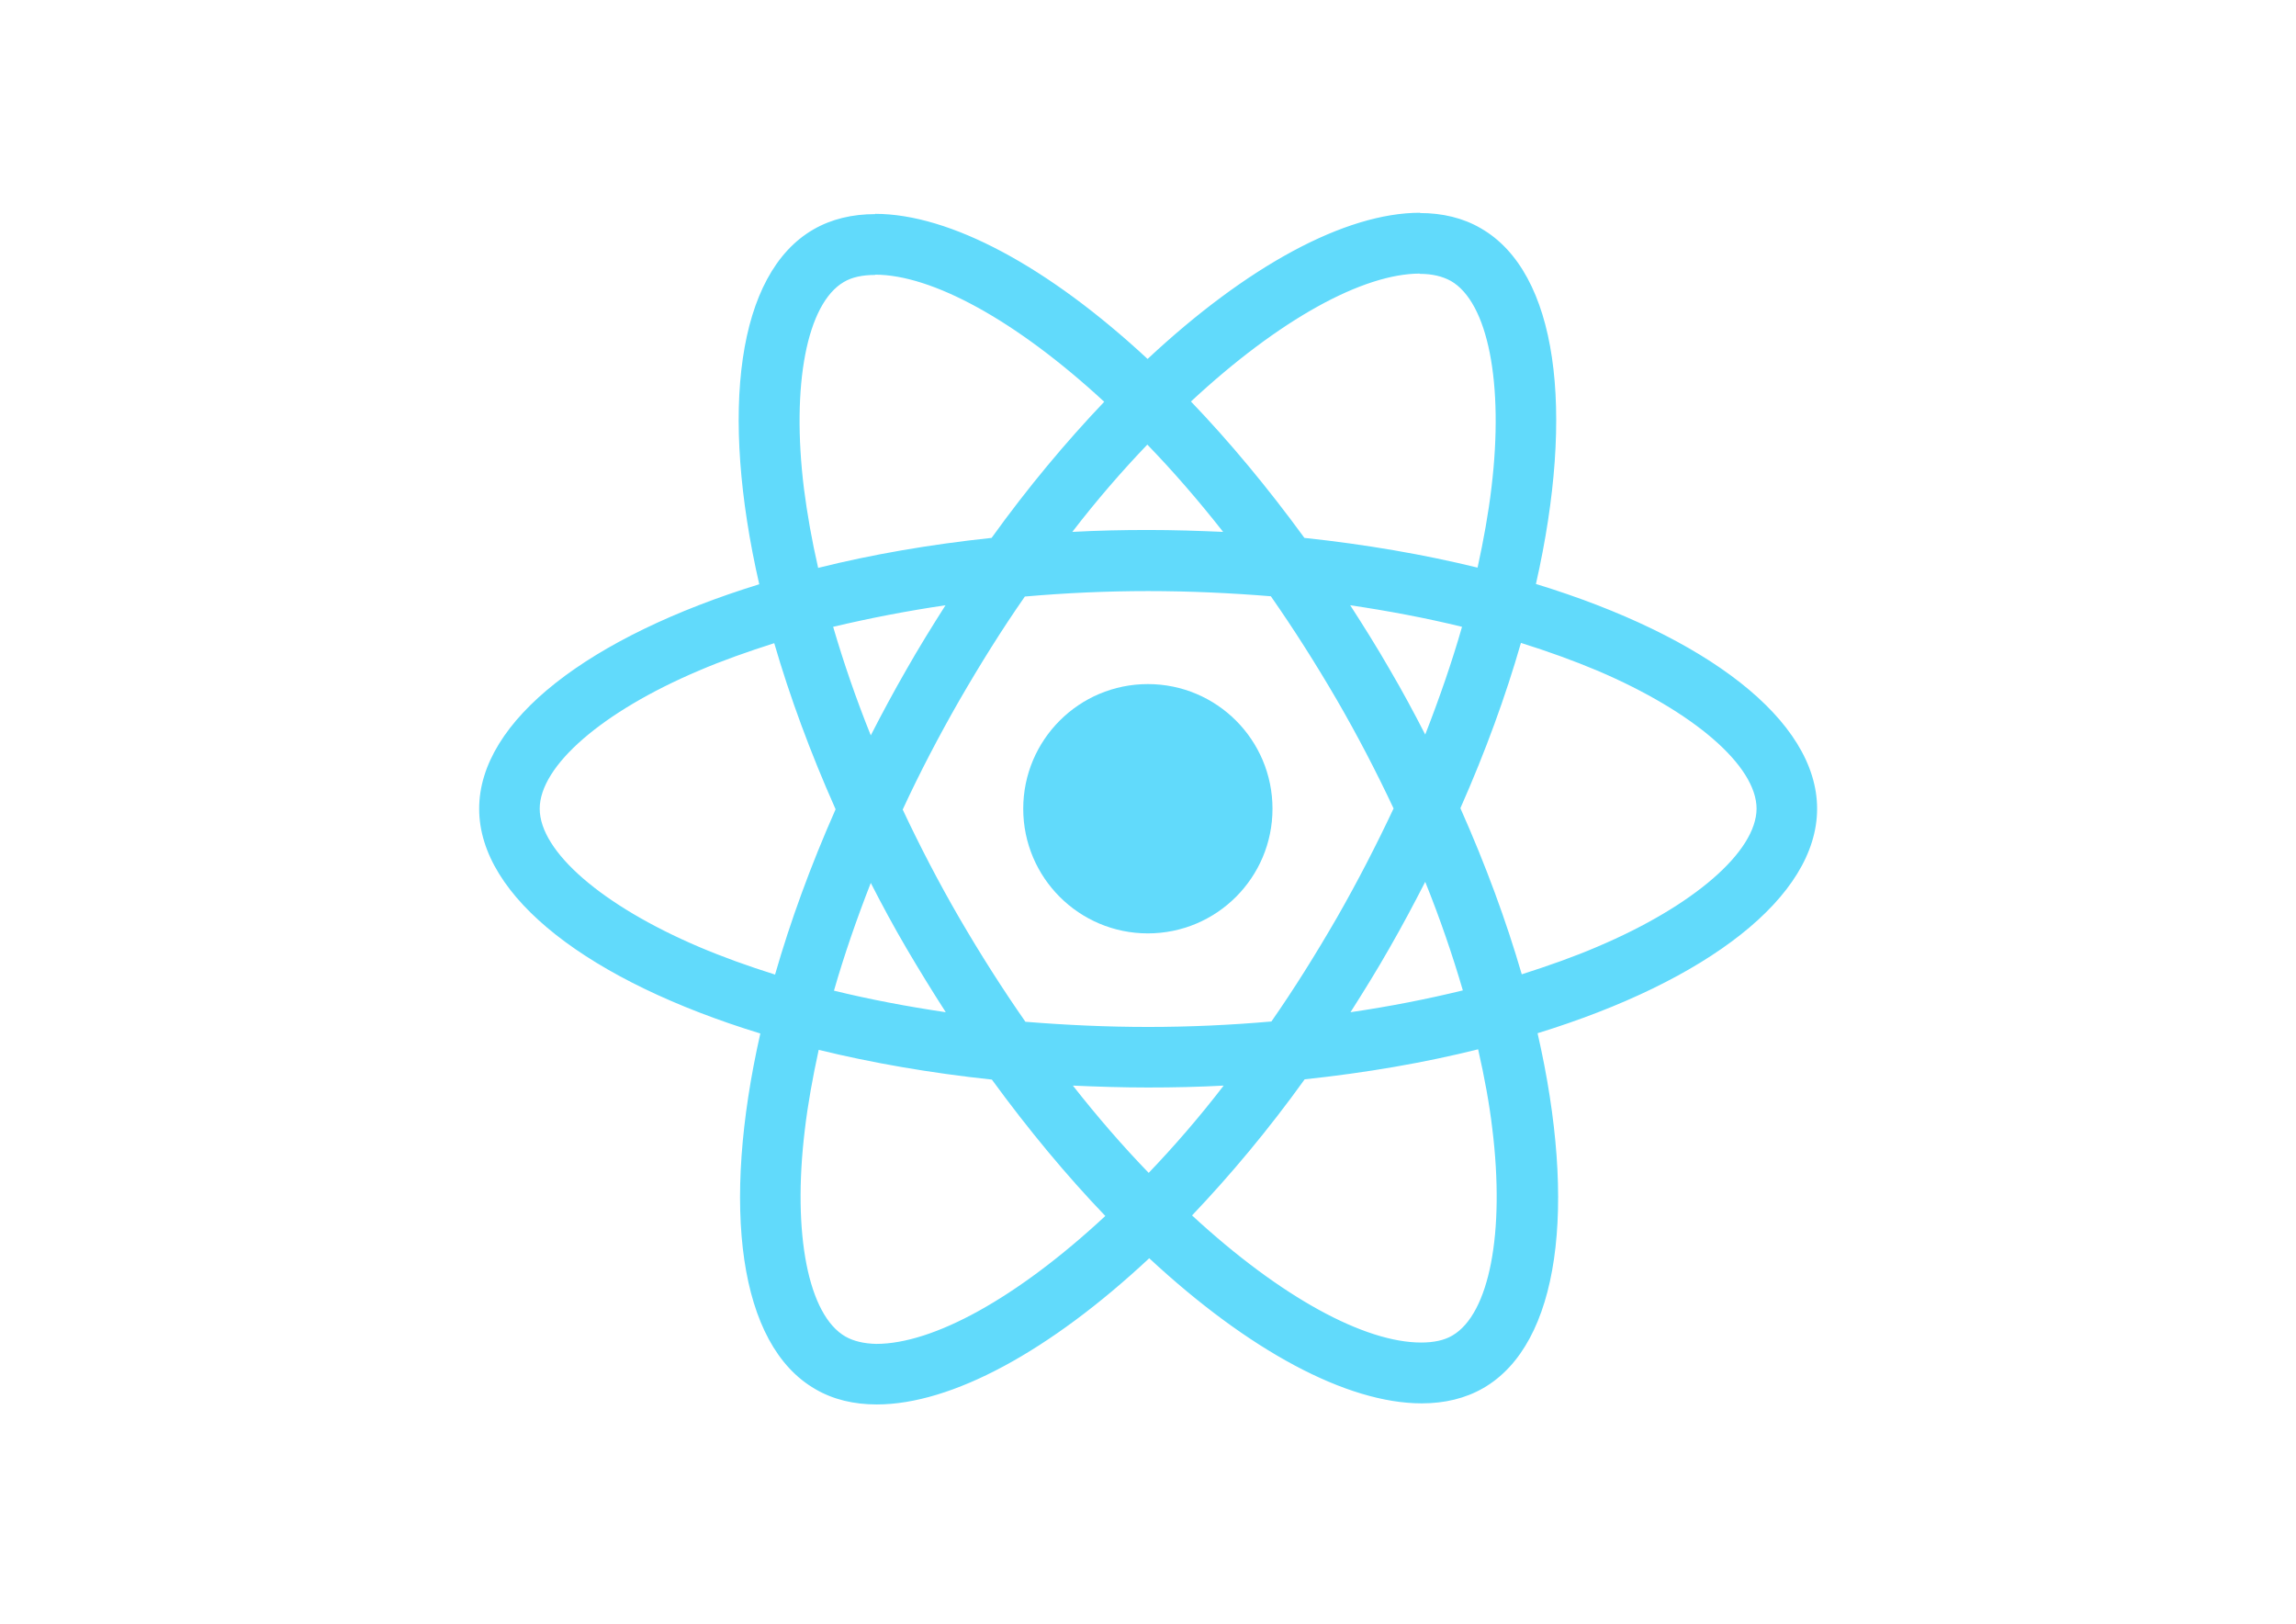
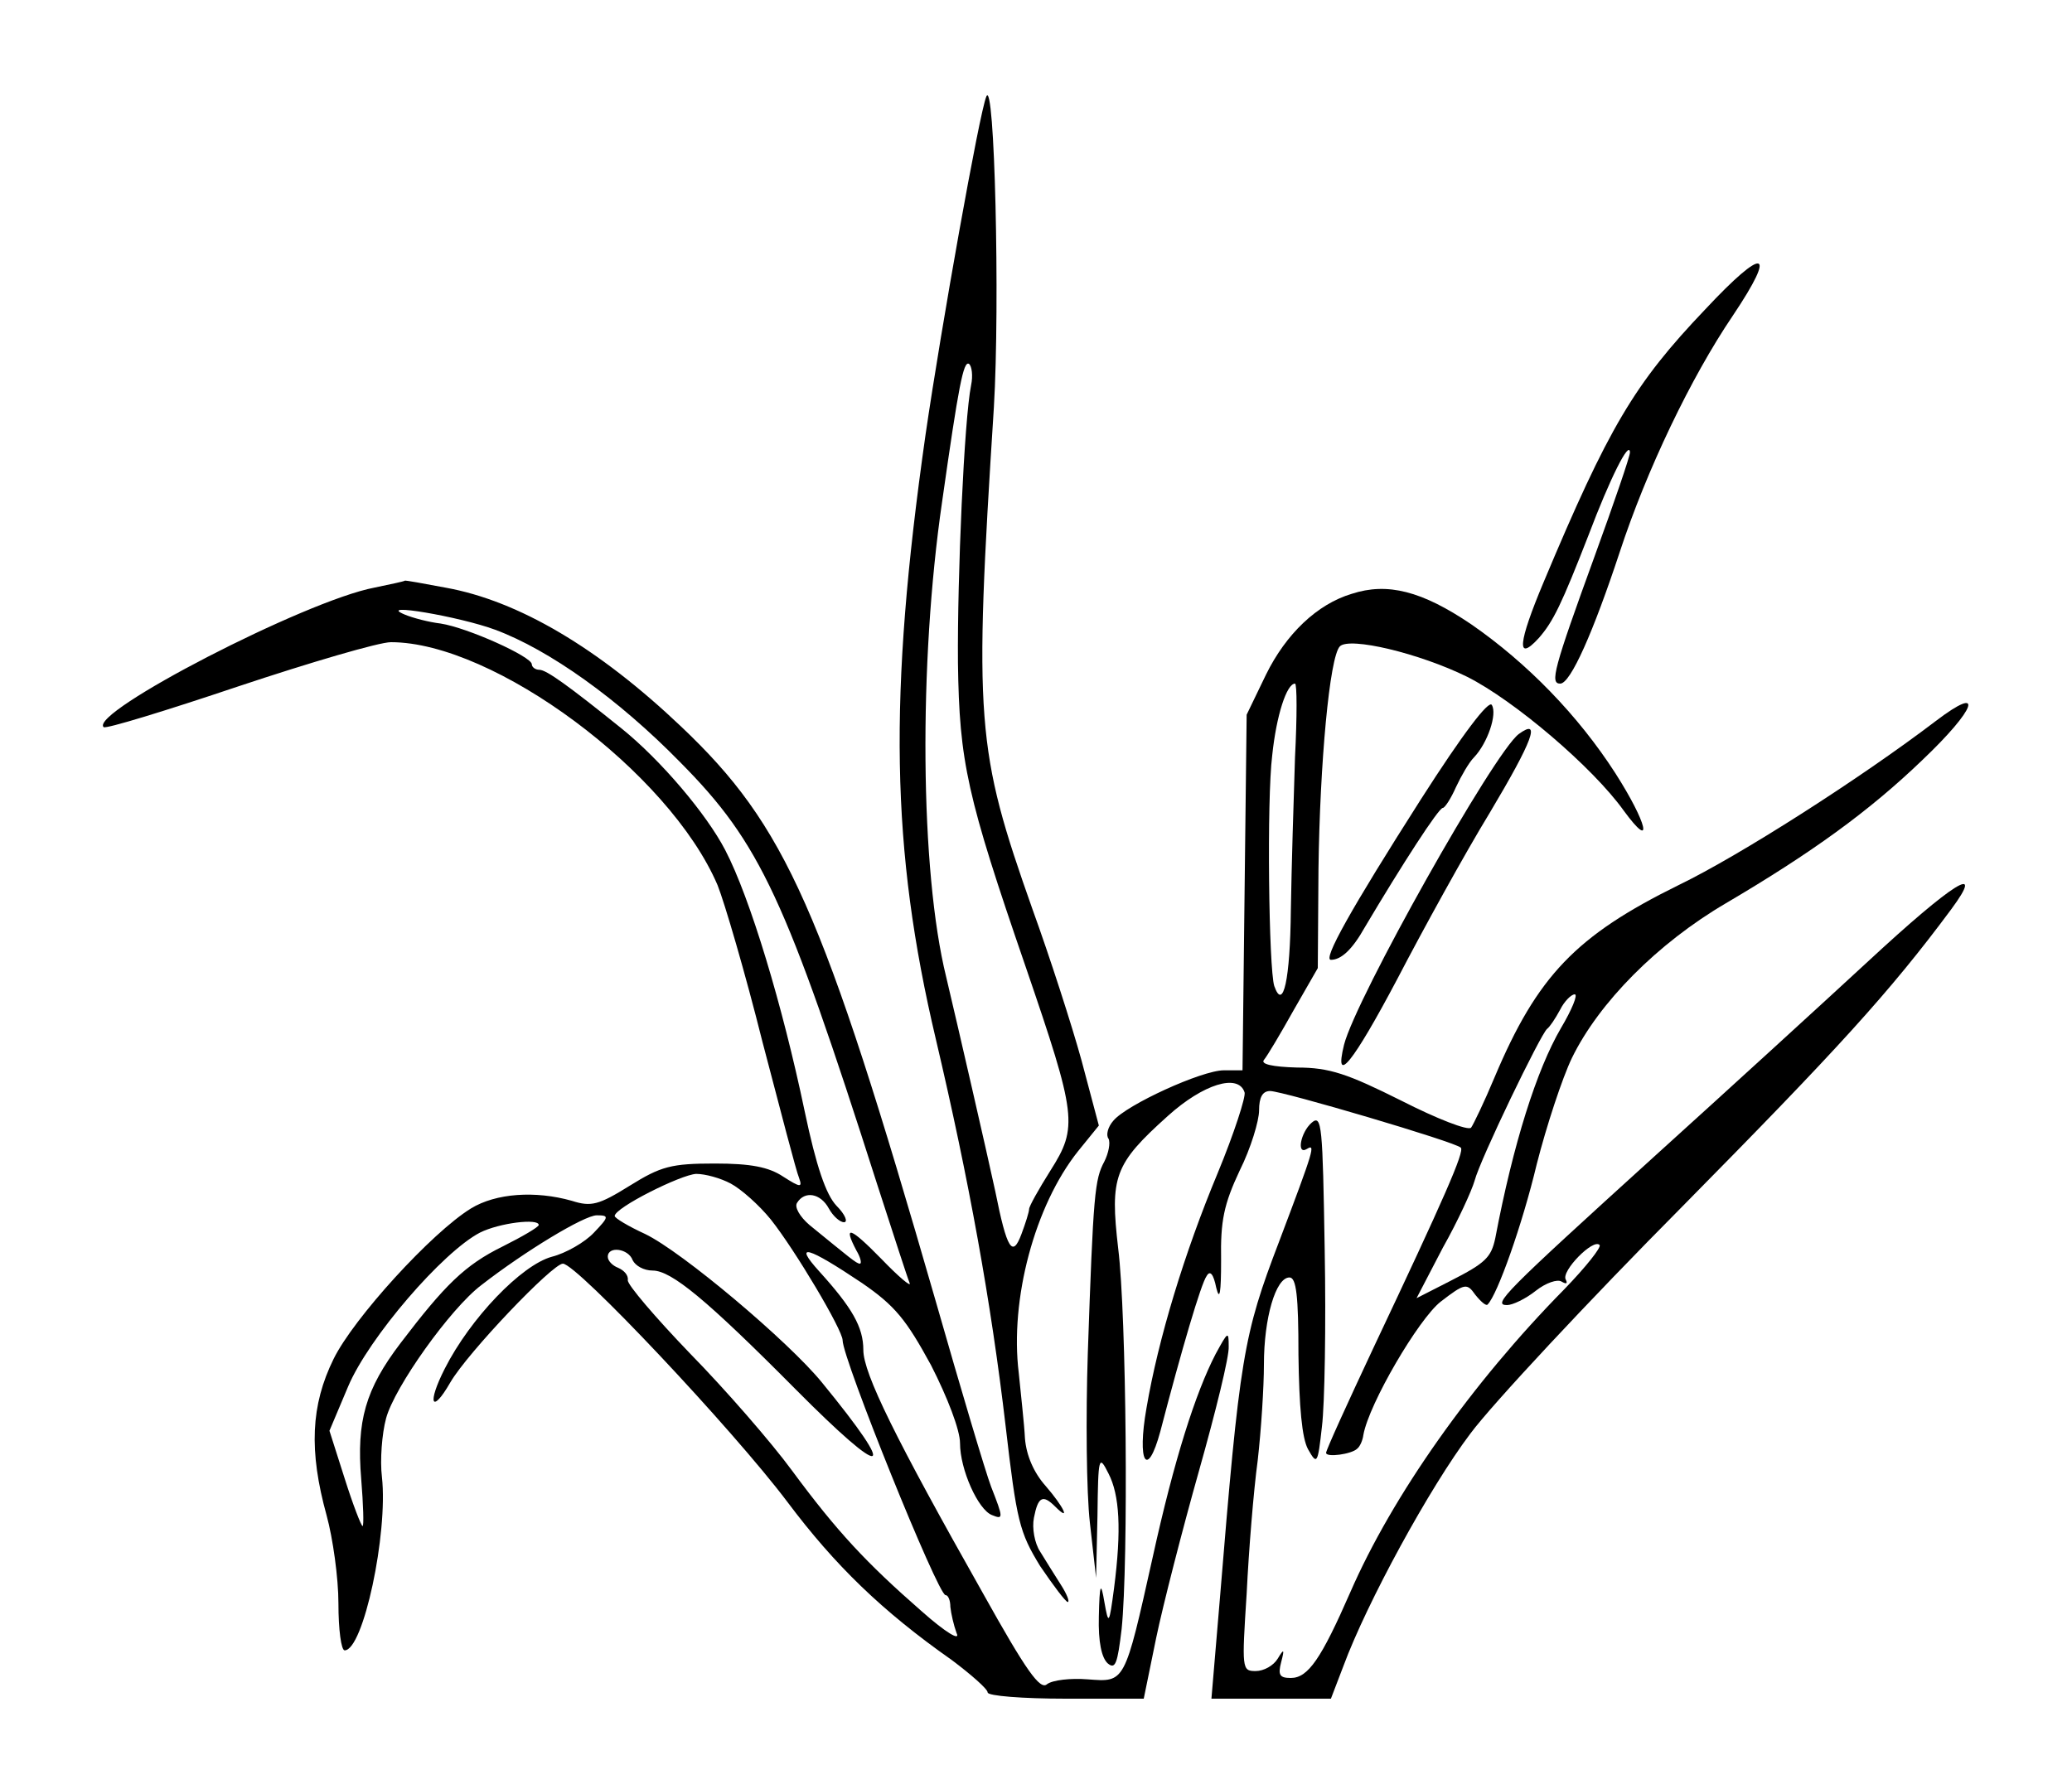
- <svg xmlns="http://www.w3.org/2000/svg" viewBox="0 0 841.9 595.3">
-   <g fill="#61DAFB">
-     <path d="M666.3 296.5c0-32.5-40.7-63.3-103.1-82.4 14.4-63.6 8-114.2-20.2-130.4-6.5-3.8-14.1-5.6-22.4-5.6v22.3c4.6 0 8.3.9 11.4 2.6 13.6 7.8 19.5 37.5 14.9 75.7-1.1 9.4-2.9 19.3-5.1 29.4-19.6-4.8-41-8.5-63.5-10.9-13.5-18.5-27.5-35.3-41.6-50 32.6-30.3 63.2-46.9 84-46.9V78c-27.5 0-63.5 19.6-99.9 53.6-36.4-33.8-72.4-53.2-99.9-53.2v22.3c20.7 0 51.4 16.5 84 46.6-14 14.7-28 31.4-41.3 49.9-22.6 2.4-44 6.1-63.6 11-2.3-10-4-19.7-5.2-29-4.7-38.2 1.1-67.9 14.6-75.8 3-1.8 6.9-2.6 11.5-2.6V78.5c-8.4 0-16 1.8-22.6 5.6-28.1 16.2-34.4 66.7-19.9 130.1-62.2 19.2-102.7 49.9-102.7 82.3 0 32.5 40.7 63.3 103.1 82.4-14.4 63.6-8 114.2 20.2 130.4 6.5 3.8 14.1 5.6 22.5 5.6 27.5 0 63.5-19.6 99.9-53.6 36.4 33.8 72.4 53.2 99.9 53.2 8.4 0 16-1.8 22.6-5.6 28.1-16.2 34.4-66.7 19.9-130.1 62-19.1 102.5-49.9 102.5-82.3zm-130.2-66.7c-3.7 12.9-8.3 26.2-13.5 39.5-4.1-8-8.4-16-13.1-24-4.6-8-9.5-15.8-14.4-23.4 14.2 2.1 27.9 4.7 41 7.9zm-45.8 106.5c-7.8 13.5-15.8 26.3-24.1 38.2-14.9 1.3-30 2-45.2 2-15.1 0-30.2-.7-45-1.9-8.3-11.9-16.4-24.6-24.2-38-7.6-13.1-14.5-26.4-20.8-39.8 6.2-13.4 13.2-26.8 20.7-39.9 7.8-13.5 15.8-26.3 24.1-38.2 14.9-1.3 30-2 45.2-2 15.1 0 30.2.7 45 1.9 8.3 11.9 16.4 24.6 24.2 38 7.6 13.1 14.5 26.4 20.8 39.8-6.3 13.4-13.2 26.8-20.7 39.9zm32.3-13c5.4 13.4 10 26.8 13.8 39.8-13.1 3.2-26.9 5.9-41.2 8 4.9-7.7 9.8-15.6 14.4-23.7 4.6-8 8.9-16.1 13-24.1zM421.2 430c-9.3-9.6-18.6-20.3-27.8-32 9 .4 18.2.7 27.5.7 9.4 0 18.7-.2 27.8-.7-9 11.7-18.3 22.4-27.5 32zm-74.4-58.9c-14.2-2.1-27.9-4.7-41-7.9 3.7-12.9 8.3-26.2 13.5-39.5 4.1 8 8.4 16 13.1 24 4.7 8 9.5 15.8 14.4 23.4zM420.7 163c9.3 9.6 18.6 20.3 27.8 32-9-.4-18.2-.7-27.5-.7-9.4 0-18.7.2-27.8.7 9-11.7 18.3-22.4 27.5-32zm-74 58.9c-4.9 7.7-9.8 15.6-14.4 23.7-4.6 8-8.9 16-13 24-5.4-13.4-10-26.8-13.8-39.8 13.1-3.1 26.9-5.8 41.2-7.9zm-90.5 125.2c-35.4-15.1-58.3-34.9-58.3-50.6 0-15.7 22.9-35.6 58.3-50.6 8.6-3.7 18-7 27.7-10.1 5.7 19.6 13.2 40 22.5 60.9-9.2 20.8-16.6 41.1-22.2 60.6-9.9-3.1-19.3-6.5-28-10.2zM310 490c-13.6-7.8-19.5-37.5-14.9-75.7 1.1-9.4 2.9-19.3 5.1-29.4 19.6 4.8 41 8.5 63.5 10.9 13.5 18.5 27.5 35.3 41.6 50-32.6 30.3-63.2 46.9-84 46.9-4.5-.1-8.3-1-11.3-2.7zm237.2-76.2c4.7 38.2-1.1 67.9-14.6 75.8-3 1.8-6.9 2.6-11.5 2.6-20.7 0-51.4-16.5-84-46.6 14-14.7 28-31.4 41.3-49.9 22.6-2.4 44-6.1 63.6-11 2.3 10.1 4.1 19.8 5.2 29.1zm38.5-66.7c-8.6 3.7-18 7-27.7 10.1-5.7-19.6-13.2-40-22.5-60.9 9.2-20.8 16.6-41.1 22.2-60.6 9.9 3.1 19.3 6.5 28.1 10.2 35.4 15.1 58.3 34.9 58.3 50.6-.1 15.7-23 35.6-58.4 50.6zM320.8 78.4z" />
-     <circle cx="420.9" cy="296.5" r="45.7" />
-     <path d="M520.5 78.1z" />
+ <svg xmlns="http://www.w3.org/2000/svg" version="1.0" width="300pt" height="259pt" viewBox="0 0 300 259" preserveAspectRatio="xMidYMid meet">
+   <g transform="translate(0,259) scale(0.1,-0.1)" fill="#000000" stroke="none">
+     <path d="M1428 2450 c-10 -24 -65 -332 -88 -490 -54 -379 -50 -600 15 -875 48 -204 80 -381 101 -560 16 -138 20 -154 50 -203 19 -28 37 -52 40 -52 3 0 -1 11 -10 25 -9 14 -22 35 -30 48 -8 12 -12 34 -9 49 6 31 13 34 31 16 23 -23 12 0 -14 30 -17 19 -28 44 -30 69 -1 21 -6 64 -9 95 -13 106 23 242 86 321 l30 37 -25 94 c-14 51 -46 150 -71 219 -82 232 -85 272 -56 727 9 151 1 480 -11 450z m-22 -418 c-10 -50 -20 -276 -19 -402 2 -144 13 -193 98 -440 74 -216 76 -232 36 -295 -17 -27 -31 -52 -31 -56 0 -4 -5 -20 -11 -36 -13 -35 -21 -23 -38 62 -13 60 -53 234 -71 310 -38 154 -40 455 -6 688 24 169 31 205 39 200 4 -3 6 -17 3 -31z" />
+     <path d="M2469 2142 c-103 -108 -140 -171 -234 -395 -37 -88 -40 -117 -7 -81 21 24 33 49 72 149 31 82 59 138 60 120 0 -6 -23 -73 -51 -150 -60 -165 -65 -185 -50 -185 15 0 48 75 86 190 39 119 103 253 164 343 65 97 46 101 -40 9z" />
+     <path d="M542 1739 c-100 -19 -413 -181 -392 -202 3 -3 91 24 195 59 105 35 204 64 221 64 149 0 403 -188 473 -352 10 -25 40 -127 65 -227 26 -99 49 -188 53 -197 5 -14 2 -14 -23 2 -21 14 -47 19 -99 19 -63 0 -78 -4 -123 -32 -45 -28 -56 -31 -84 -22 -53 15 -110 11 -146 -11 -57 -35 -170 -159 -199 -218 -33 -67 -36 -133 -10 -227 9 -33 17 -90 17 -127 0 -38 4 -68 9 -68 27 0 63 169 54 251 -3 24 0 63 6 85 12 45 93 159 138 193 63 49 149 101 167 101 18 0 18 -2 -4 -25 -13 -14 -41 -30 -61 -35 -44 -12 -118 -89 -155 -162 -26 -51 -19 -67 8 -20 25 43 148 172 163 172 20 0 246 -240 325 -345 69 -92 137 -158 238 -229 28 -21 52 -42 52 -47 0 -5 51 -9 113 -9 l113 0 18 88 c10 48 38 157 62 242 24 85 44 166 43 180 0 23 -1 22 -19 -11 -29 -56 -60 -153 -91 -294 -41 -184 -40 -181 -94 -177 -25 2 -51 -1 -59 -7 -10 -9 -30 19 -93 132 -126 223 -173 318 -173 352 0 33 -16 61 -64 114 -38 42 -17 36 62 -17 48 -33 64 -53 100 -119 24 -47 42 -94 42 -113 0 -38 26 -96 46 -104 17 -7 17 -5 -1 41 -8 21 -44 142 -80 268 -164 569 -217 689 -369 833 -119 113 -235 182 -341 201 -32 6 -59 11 -59 10 -1 -1 -20 -5 -44 -10z m175 -61 c78 -29 178 -100 268 -192 116 -117 153 -198 285 -611 23 -71 44 -136 47 -143 3 -7 -16 9 -41 35 -45 46 -56 50 -36 12 6 -10 8 -19 5 -19 -5 0 -14 8 -73 56 -14 12 -22 26 -18 32 11 18 34 14 46 -8 6 -11 16 -20 22 -20 6 0 2 11 -11 24 -15 16 -29 56 -46 137 -32 153 -79 309 -115 378 -27 52 -93 130 -150 176 -77 62 -109 85 -119 85 -6 0 -11 4 -11 8 0 11 -93 53 -132 59 -17 2 -40 8 -52 13 -43 18 80 -3 131 -22z m341 -802 c15 -8 41 -31 58 -52 35 -44 104 -160 104 -175 0 -27 138 -369 149 -369 4 0 7 -8 7 -17 1 -10 5 -27 9 -38 6 -12 -15 0 -51 32 -80 70 -122 115 -187 203 -30 41 -97 118 -148 170 -50 52 -91 100 -90 106 1 7 -5 14 -14 18 -8 3 -15 10 -15 16 0 16 30 12 36 -5 4 -8 16 -15 29 -15 27 0 78 -42 207 -172 132 -133 151 -128 38 10 -48 59 -202 189 -256 215 -24 11 -44 23 -44 26 0 12 96 60 118 61 13 0 35 -6 50 -14z m-278 -60 c0 -3 -24 -17 -52 -31 -55 -27 -84 -56 -148 -140 -51 -67 -64 -113 -57 -197 3 -37 4 -68 2 -68 -2 0 -14 31 -26 69 l-22 69 27 64 c30 71 137 195 191 223 28 14 85 21 85 11z" />
+     <path d="M1957 1730 c-50 -15 -95 -58 -124 -117 l-28 -58 -3 -257 -3 -258 -27 0 c-32 0 -141 -50 -160 -73 -8 -9 -11 -21 -7 -26 3 -6 0 -21 -6 -33 -14 -26 -16 -46 -24 -278 -3 -91 -2 -201 3 -245 l9 -80 2 90 c1 86 2 89 16 61 16 -31 19 -81 8 -166 -7 -53 -8 -54 -14 -20 -5 30 -7 27 -8 -21 -1 -37 4 -60 13 -68 11 -9 14 0 20 50 10 98 7 455 -5 551 -12 104 -6 122 72 192 51 46 102 62 111 34 2 -6 -15 -59 -39 -117 -48 -115 -86 -240 -103 -340 -14 -79 1 -104 20 -34 31 119 59 214 67 225 5 9 10 3 14 -17 5 -20 7 -7 7 40 -1 57 4 81 27 130 16 32 28 72 28 87 0 19 5 28 16 28 18 0 269 -74 276 -82 6 -5 -24 -73 -126 -289 -38 -81 -69 -149 -69 -153 0 -7 37 -2 45 6 4 3 8 12 9 20 8 45 80 168 112 193 35 27 38 27 50 10 8 -10 16 -17 18 -14 14 14 50 115 71 203 14 55 37 125 51 154 39 80 124 166 223 224 124 73 207 133 284 207 79 75 91 111 20 57 -109 -83 -284 -195 -373 -238 -148 -73 -204 -131 -266 -278 -15 -36 -31 -69 -34 -73 -4 -5 -50 13 -101 39 -78 39 -104 48 -151 48 -36 1 -53 5 -48 11 5 6 24 38 43 72 l35 61 1 144 c2 152 16 307 31 322 14 14 115 -10 184 -44 68 -34 182 -131 227 -194 44 -60 34 -18 -12 54 -54 84 -128 160 -209 216 -71 48 -121 61 -173 44z m-82 -237 c-2 -60 -5 -159 -6 -221 -1 -100 -11 -147 -24 -110 -8 25 -11 270 -3 334 6 58 21 104 33 104 3 0 3 -48 0 -107z m385 -392 c-35 -60 -69 -167 -95 -304 -6 -28 -14 -36 -65 -62 l-49 -25 38 73 c22 39 42 83 46 97 8 31 96 213 105 220 4 3 12 15 19 28 6 12 16 22 21 22 5 0 -4 -22 -20 -49z" />
+     <path d="M2057 1432 c-102 -160 -142 -232 -130 -232 15 0 31 15 49 47 54 91 107 173 113 173 3 0 12 14 19 30 8 17 19 36 26 43 20 21 34 63 26 76 -4 8 -41 -40 -103 -137z" />
+     <path d="M2199 1527 c-36 -27 -236 -383 -253 -450 -15 -61 13 -26 77 95 38 73 98 182 134 241 62 104 75 138 42 114z" />
+     <path d="M2705 1198 c-66 -61 -205 -188 -310 -283 -217 -197 -235 -215 -213 -215 8 0 27 9 42 21 14 11 31 17 37 13 7 -4 9 -3 6 3 -7 12 40 60 49 50 3 -3 -20 -32 -51 -64 -134 -136 -249 -299 -310 -439 -42 -96 -61 -124 -86 -124 -16 0 -19 4 -14 23 5 19 4 20 -5 5 -6 -10 -20 -18 -32 -18 -20 0 -20 3 -13 112 3 62 10 149 16 193 5 44 9 106 9 139 0 67 17 126 37 126 10 0 13 -27 13 -112 1 -75 5 -121 14 -137 13 -23 14 -21 20 33 4 32 6 147 4 256 -3 180 -4 197 -19 184 -16 -14 -22 -47 -7 -38 13 8 11 1 -40 -134 -52 -136 -57 -166 -86 -520 l-12 -142 87 0 86 0 18 47 c34 92 125 259 184 337 32 43 171 192 308 330 223 226 299 309 388 429 51 69 3 39 -120 -75z" />
  </g>
</svg>
